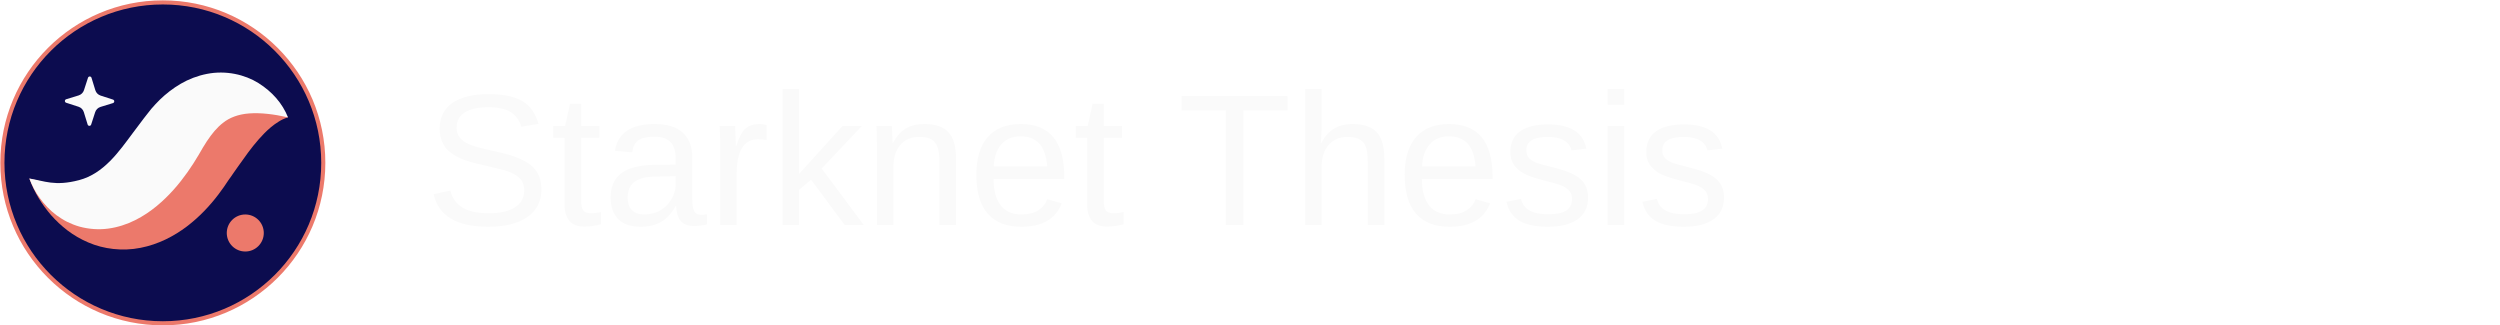
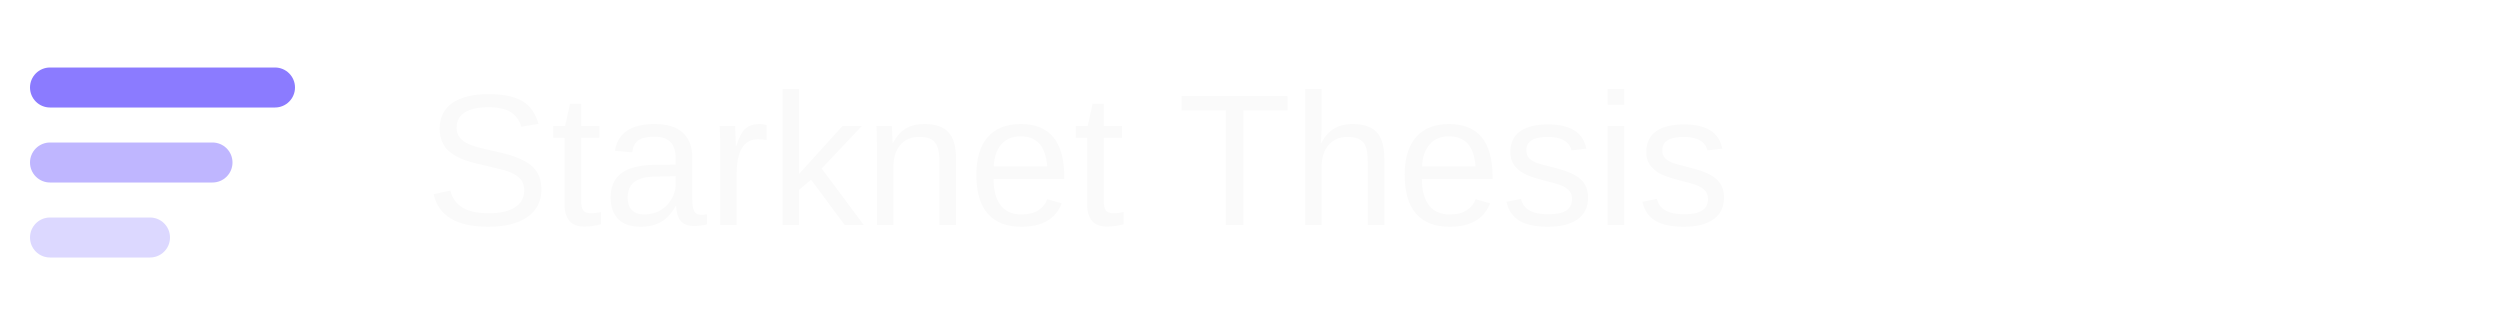
<svg xmlns="http://www.w3.org/2000/svg" viewBox="0 0 200 26" width="100%" height="100%" preserveAspectRatio="xMinYMid meet" role="img" aria-label="Starknet Thesis">
-   <g transform="translate(0,-0.5) scale(0.65)">
-     <path d="M0.295 20.813C0.295 31.719 9.135 40.56 20.041 40.56C30.947 40.56 39.789 31.719 39.789 20.813C39.789 9.907 30.947 1.066 20.041 1.066C9.135 1.066 0.295 9.907 0.295 20.813Z" fill="#0C0C4F" stroke="#EC796B" stroke-width="0.506" />
-     <path fill-rule="evenodd" clip-rule="evenodd" d="M11.219 16.101L11.713 14.576C11.813 14.266 12.058 14.024 12.37 13.929L13.902 13.458C14.114 13.393 14.116 13.094 13.906 13.026L12.38 12.532C12.07 12.431 11.829 12.187 11.733 11.875L11.262 10.342C11.197 10.131 10.898 10.129 10.83 10.34L10.336 11.865C10.236 12.175 9.991 12.416 9.68 12.512L8.147 12.983C7.935 13.048 7.932 13.347 8.143 13.415L9.669 13.909C9.979 14.009 10.22 14.254 10.316 14.566L10.787 16.098C10.852 16.31 11.151 16.312 11.219 16.101Z" fill="#FAFAFA" />
-     <path fill-rule="evenodd" clip-rule="evenodd" d="M35.446 15.214C34.814 14.507 33.828 14.109 32.869 13.946C31.903 13.79 30.89 13.804 29.936 13.973C28.005 14.3 26.251 15.099 24.722 16.085C23.928 16.569 23.25 17.129 22.548 17.7C22.21 17.988 21.902 18.295 21.581 18.598L20.704 19.471C19.75 20.467 18.811 21.375 17.902 22.127C16.989 22.876 16.136 23.444 15.295 23.842C14.454 24.241 13.555 24.476 12.383 24.513C11.221 24.554 9.846 24.344 8.376 23.998C6.898 23.654 5.345 23.163 3.611 22.74C4.216 24.419 5.127 25.903 6.298 27.259C7.482 28.592 8.96 29.807 10.859 30.606C12.731 31.423 15.083 31.716 17.282 31.274C19.488 30.849 21.423 29.829 22.987 28.649C24.555 27.456 25.824 26.098 26.894 24.687C27.189 24.297 27.345 24.078 27.559 23.773L28.149 22.898C28.56 22.357 28.933 21.741 29.34 21.205C30.136 20.082 30.921 18.961 31.834 17.927C32.293 17.403 32.777 16.902 33.349 16.42C33.634 16.185 33.942 15.955 34.283 15.748C34.63 15.524 34.996 15.349 35.446 15.214Z" fill="#EC796B" />
-     <path fill-rule="evenodd" clip-rule="evenodd" d="M35.446 15.213C34.767 13.5 33.505 12.059 31.811 10.995C30.128 9.942 27.79 9.405 25.472 9.863C24.328 10.084 23.219 10.511 22.245 11.078C21.277 11.644 20.408 12.324 19.657 13.054C19.282 13.421 18.941 13.803 18.603 14.187L17.726 15.305L16.371 17.105C14.645 19.42 12.785 22.134 9.734 22.938C6.738 23.727 5.439 23.028 3.611 22.739C3.945 23.603 4.359 24.441 4.921 25.178C5.472 25.93 6.122 26.637 6.931 27.243C7.34 27.534 7.772 27.821 8.251 28.064C8.728 28.299 9.243 28.506 9.792 28.662C10.885 28.962 12.115 29.067 13.306 28.906C14.498 28.747 15.637 28.369 16.633 27.867C17.636 27.371 18.509 26.766 19.289 26.127C20.84 24.839 22.046 23.416 23.065 21.978C23.578 21.259 24.043 20.526 24.473 19.793L24.98 18.921C25.134 18.665 25.291 18.409 25.45 18.17C26.092 17.209 26.719 16.439 27.482 15.862C28.233 15.269 29.28 14.831 30.679 14.729C32.072 14.626 33.68 14.816 35.446 15.213Z" fill="#FAFAFA" />
-     <path fill-rule="evenodd" clip-rule="evenodd" d="M27.91 29.445C27.91 30.704 28.93 31.724 30.189 31.724C31.447 31.724 32.466 30.704 32.466 29.445C32.466 28.187 31.447 27.167 30.189 27.167C28.93 27.167 27.91 28.187 27.91 29.445Z" fill="#EC796B" />
+   <g aria-hidden="true">
+     <path d="M4 7 H22" stroke="#8b7bff" stroke-width="3.2" stroke-linecap="round" />
+     <path d="M4 13 H17" stroke="#8b7bff" stroke-opacity="0.55" stroke-width="3.2" stroke-linecap="round" />
+     <path d="M4 19 H12" stroke="#8b7bff" stroke-opacity="0.3" stroke-width="3.2" stroke-linecap="round" />
  </g>
  <text x="34" y="18" font-family="General Sans, Helvetica Neue, Arial, sans-serif" font-size="15" font-weight="500" letter-spacing="0.02" fill="#fafafa">Starknet <tspan font-weight="300">Thesis</tspan>
  </text>
</svg>
